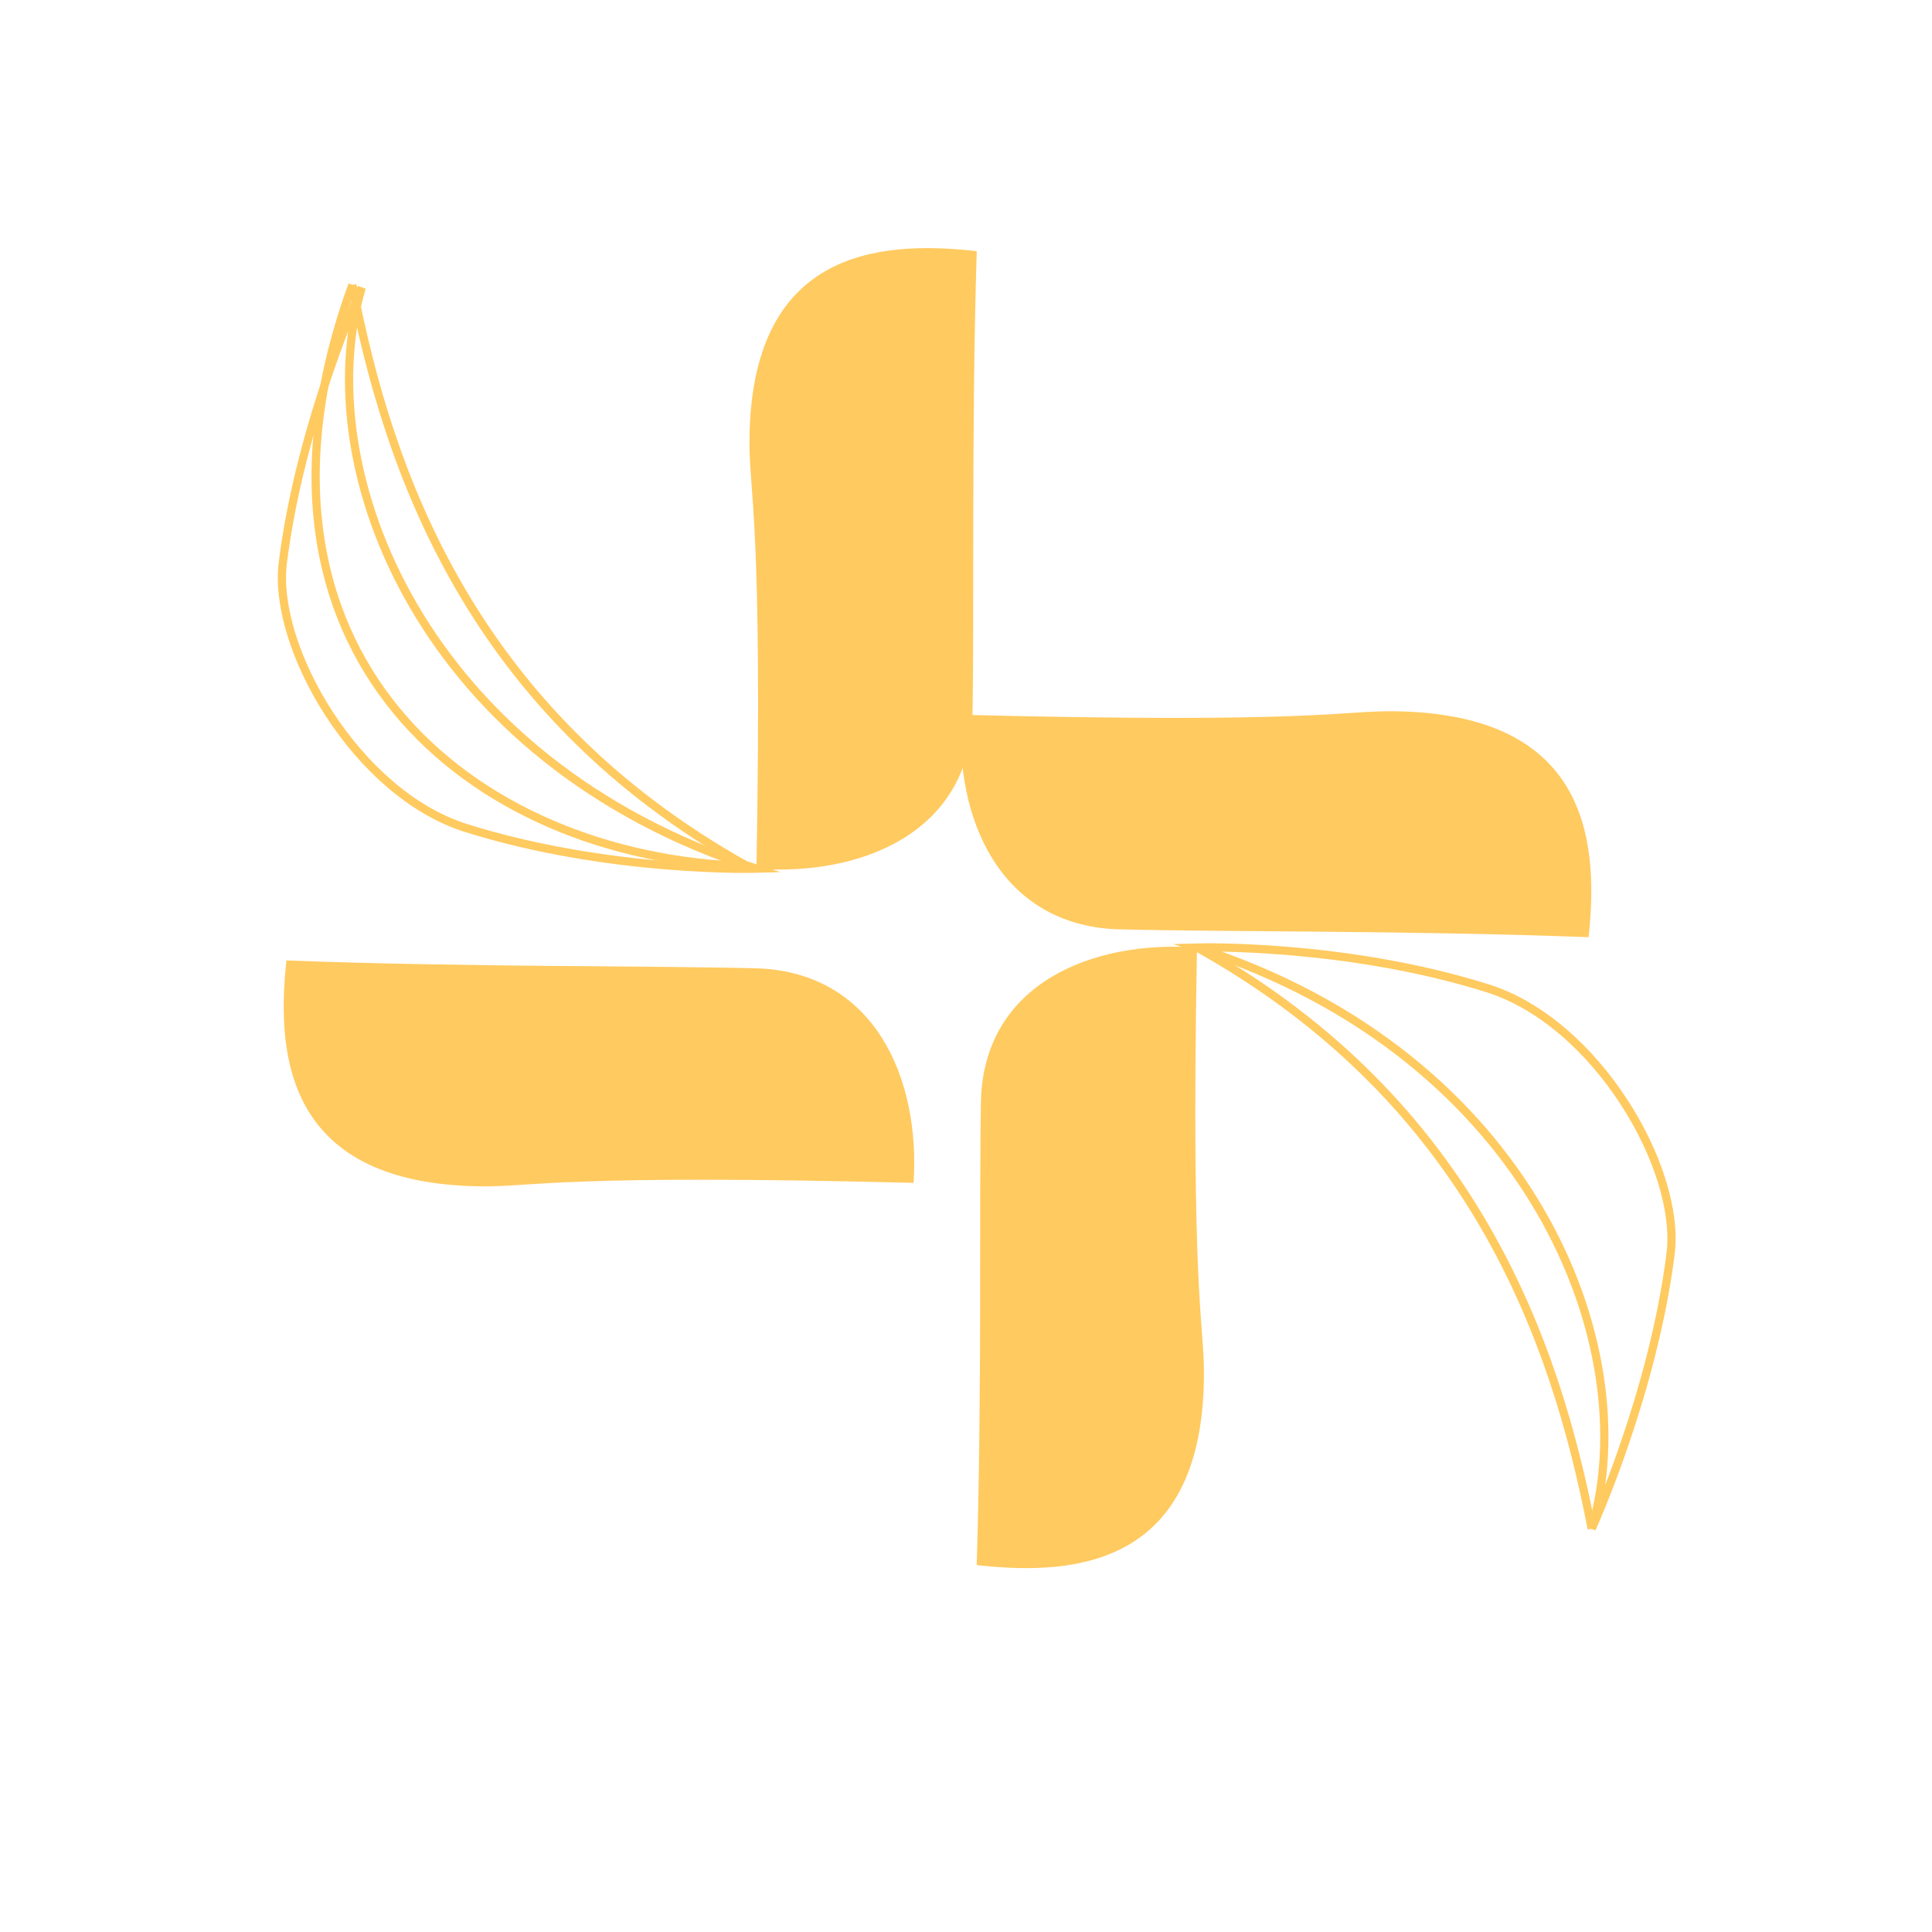
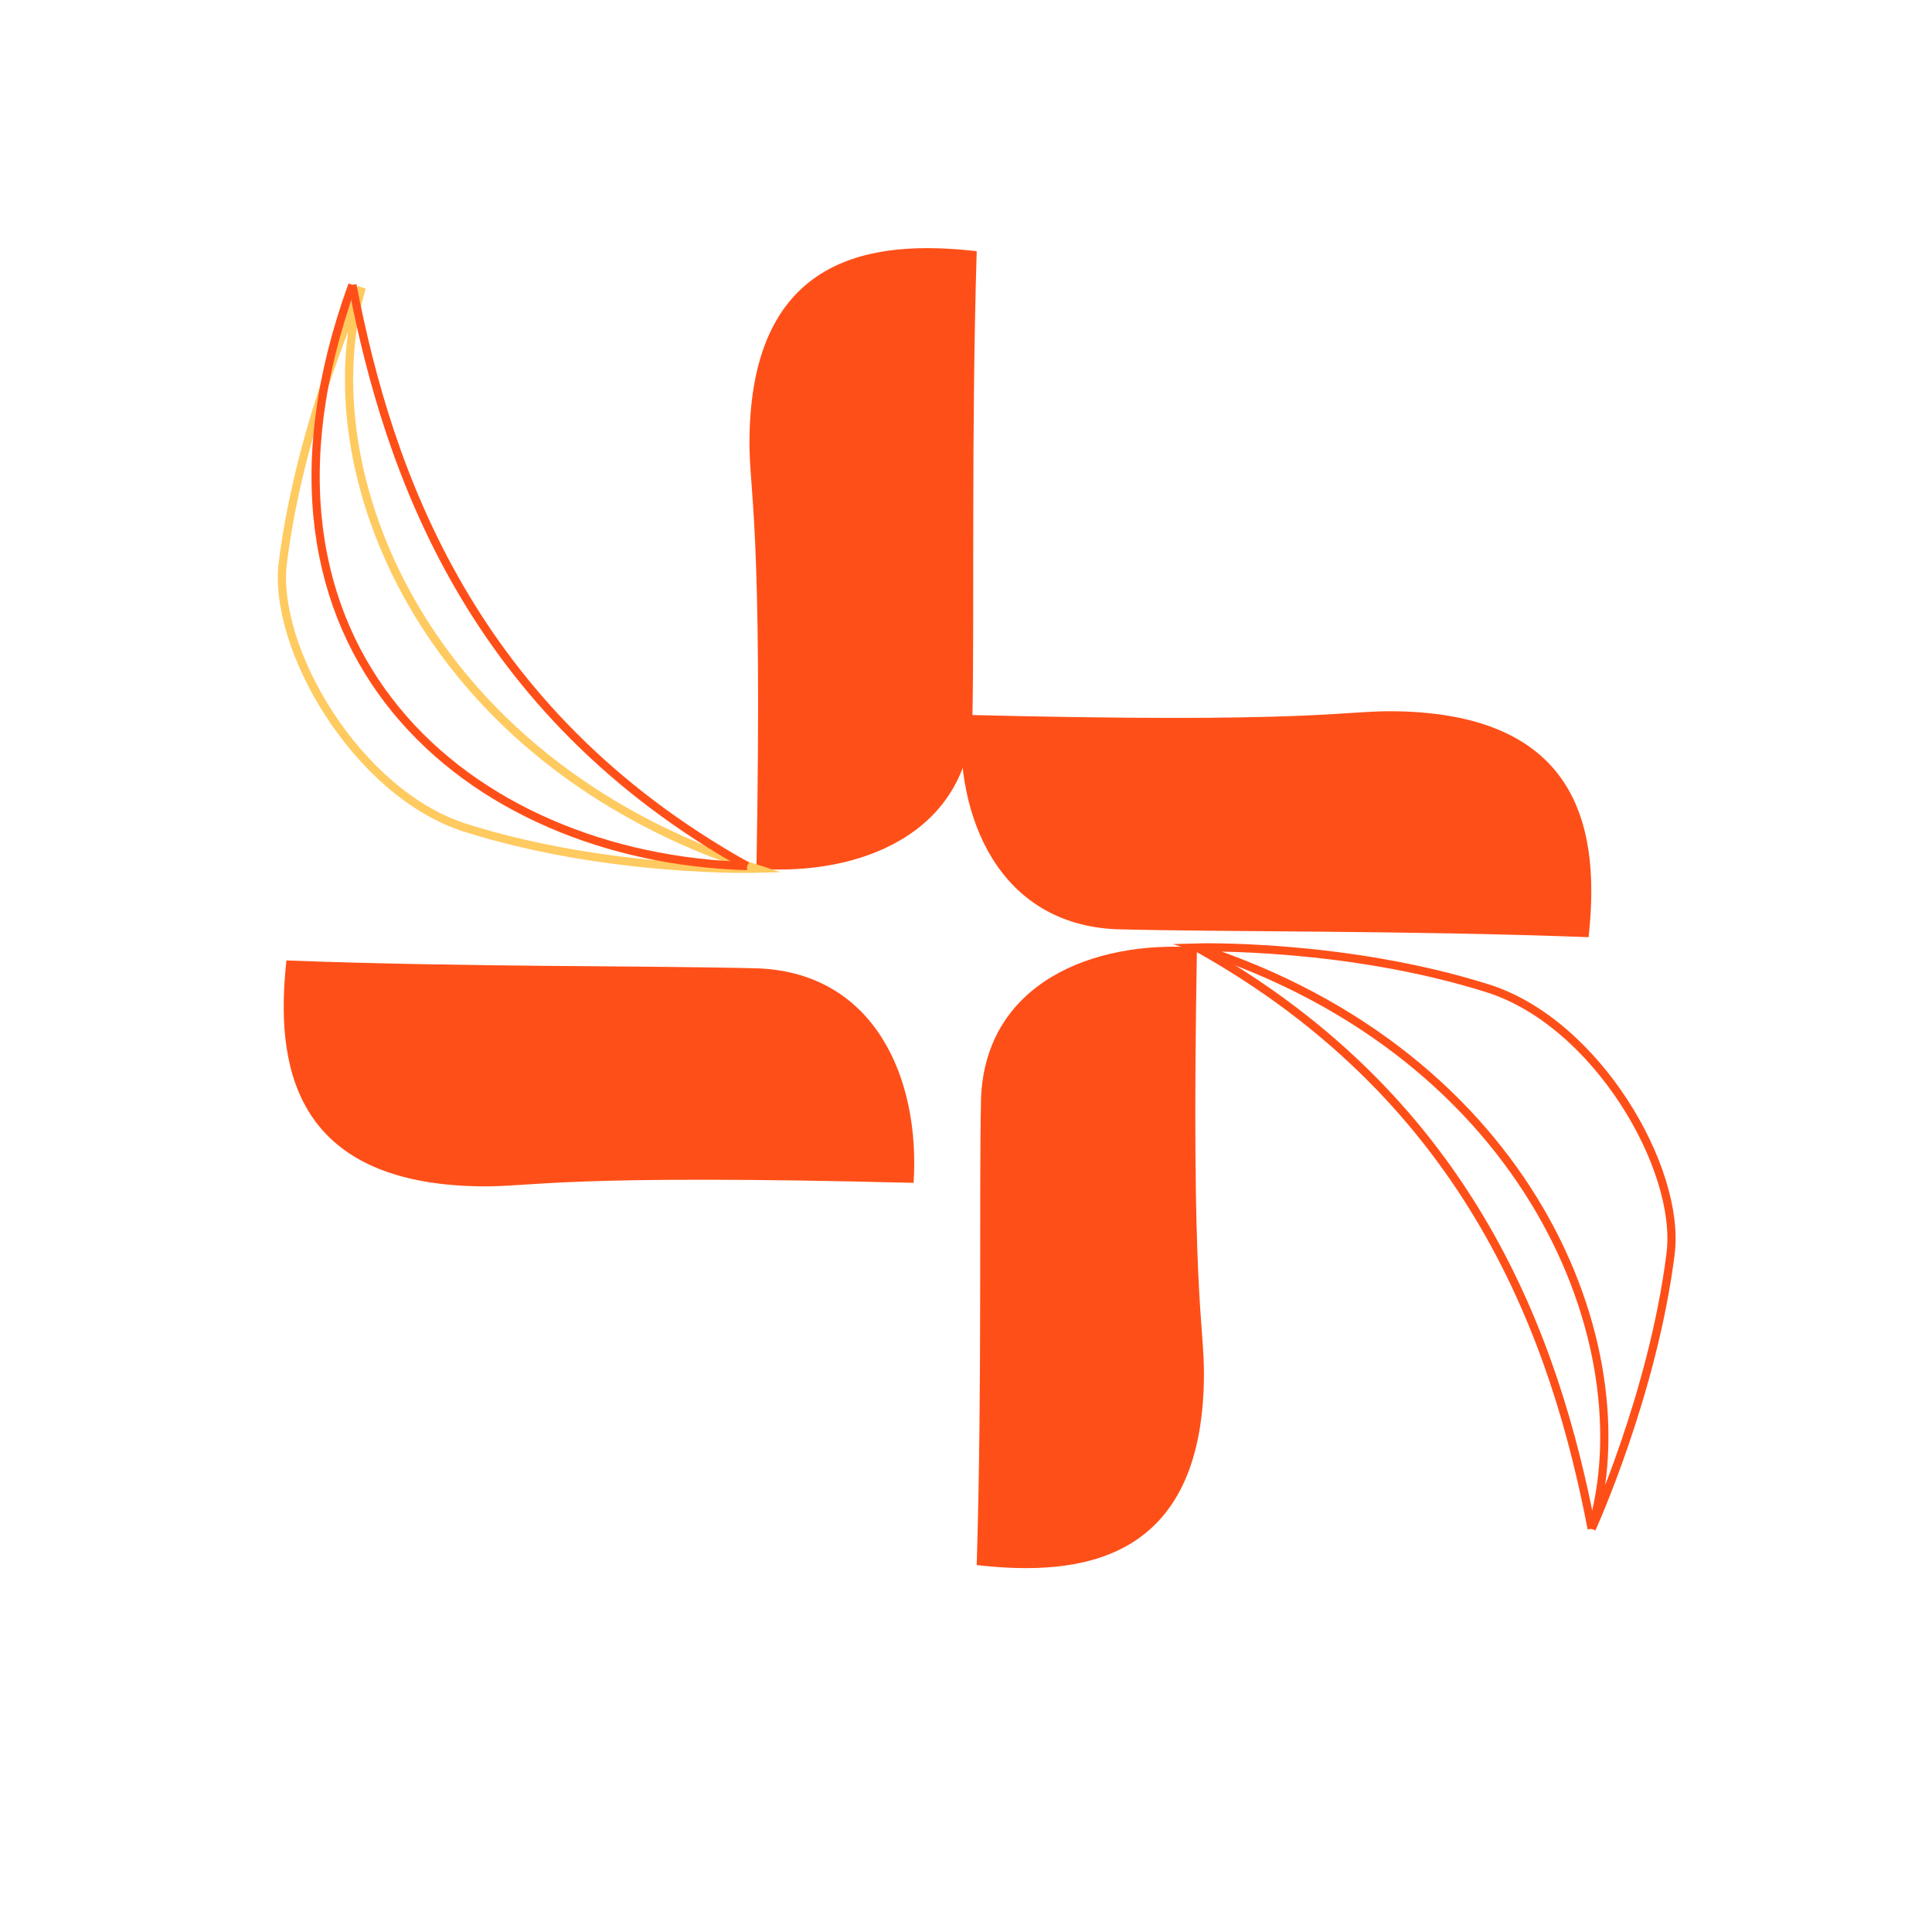
<svg xmlns="http://www.w3.org/2000/svg" width="75" height="75" viewBox="0 0 75 75" fill="none">
-   <path d="M29.365 33.724C33.454 34.014 37.572 32.315 37.749 27.87C37.83 23.714 37.702 16.808 37.916 9.751C37.916 9.75 37.916 9.751 37.916 9.751C33.952 9.298 29.129 9.821 29.094 17.131C29.084 19.153 29.607 20.18 29.365 33.724Z" fill="#FFCA5F" />
+   <path d="M29.365 33.724C33.454 34.014 37.572 32.315 37.749 27.87C37.83 23.714 37.702 16.808 37.916 9.751C37.916 9.75 37.916 9.751 37.916 9.751C33.952 9.298 29.129 9.821 29.094 17.131C29.084 19.153 29.607 20.18 29.365 33.724Z" fill="#FF4F18" />
  <path d="M29.365 33.724C16.377 29.539 11.963 18.215 14.042 11.163C14.042 11.163 11.662 16.379 10.979 21.846C10.568 25.129 13.839 30.804 18.084 32.141C23.63 33.888 29.365 33.724 29.365 33.724Z" stroke="#FFCA5F" stroke-width="0.319" stroke-miterlimit="10" />
-   <path d="M29.002 33.62C18.268 27.628 15.071 18.281 13.679 11.059" stroke="#FFCA5F" stroke-width="0.319" stroke-miterlimit="10" />
-   <path d="M29.002 33.62C18.262 33.316 8.509 25.302 13.679 11.059" stroke="#FFCA5F" stroke-width="0.319" stroke-miterlimit="10" />
-   <path d="M35.465 45.918C35.727 41.882 33.974 37.802 29.471 37.593C25.26 37.48 18.268 37.552 11.119 37.285C11.118 37.285 11.119 37.285 11.119 37.285C10.692 41.196 11.259 45.962 18.662 46.054C20.711 46.08 21.747 45.572 35.465 45.918Z" fill="#FFCA5F" />
-   <path d="M46.466 36.782C42.377 36.492 38.259 38.191 38.083 42.636C38.002 46.793 38.13 53.698 37.916 60.756C37.916 60.756 37.916 60.757 37.916 60.756C41.88 61.208 46.702 60.686 46.737 53.376C46.748 51.353 46.224 50.326 46.466 36.782Z" fill="#FFCA5F" />
-   <path d="M46.466 36.782C59.454 40.967 63.868 52.291 61.789 59.343C61.789 59.343 64.17 54.127 64.853 48.661C65.263 45.377 61.992 39.702 57.747 38.365C52.201 36.618 46.466 36.782 46.466 36.782Z" stroke="#FFCA5F" stroke-width="0.319" stroke-miterlimit="10" />
-   <path d="M46.466 36.782C57.2 42.774 60.398 52.121 61.789 59.343" stroke="#FFCA5F" stroke-width="0.319" stroke-miterlimit="10" />
-   <path d="M37.323 27.748C37.061 31.783 38.814 35.864 43.317 36.073C47.528 36.185 54.52 36.114 61.669 36.381C61.669 36.381 61.67 36.381 61.669 36.381C62.096 32.47 61.529 27.703 54.126 27.611C52.077 27.585 51.041 28.094 37.323 27.748Z" fill="#FFCA5F" />
+   <path d="M29.002 33.62C18.268 27.628 15.071 18.281 13.679 11.059" stroke="#FF4F18" stroke-width="0.319" stroke-miterlimit="10" />
+   <path d="M29.002 33.62C18.262 33.316 8.509 25.302 13.679 11.059" stroke="#FF4F18" stroke-width="0.319" stroke-miterlimit="10" />
+   <path d="M35.465 45.918C35.727 41.882 33.974 37.802 29.471 37.593C25.26 37.48 18.268 37.552 11.119 37.285C11.118 37.285 11.119 37.285 11.119 37.285C10.692 41.196 11.259 45.962 18.662 46.054C20.711 46.08 21.747 45.572 35.465 45.918Z" fill="#FF4F18" />
+   <path d="M46.466 36.782C42.377 36.492 38.259 38.191 38.083 42.636C38.002 46.793 38.13 53.698 37.916 60.756C37.916 60.756 37.916 60.757 37.916 60.756C41.88 61.208 46.702 60.686 46.737 53.376C46.748 51.353 46.224 50.326 46.466 36.782Z" fill="#FF4F18" />
+   <path d="M46.466 36.782C59.454 40.967 63.868 52.291 61.789 59.343C61.789 59.343 64.17 54.127 64.853 48.661C65.263 45.377 61.992 39.702 57.747 38.365C52.201 36.618 46.466 36.782 46.466 36.782Z" stroke="#FF4F18" stroke-width="0.319" stroke-miterlimit="10" />
+   <path d="M46.466 36.782C57.2 42.774 60.398 52.121 61.789 59.343" stroke="#FF4F18" stroke-width="0.319" stroke-miterlimit="10" />
+   <path d="M37.323 27.748C37.061 31.783 38.814 35.864 43.317 36.073C47.528 36.185 54.52 36.114 61.669 36.381C61.669 36.381 61.67 36.381 61.669 36.381C62.096 32.47 61.529 27.703 54.126 27.611C52.077 27.585 51.041 28.094 37.323 27.748Z" fill="#FF4F18" />
</svg>
